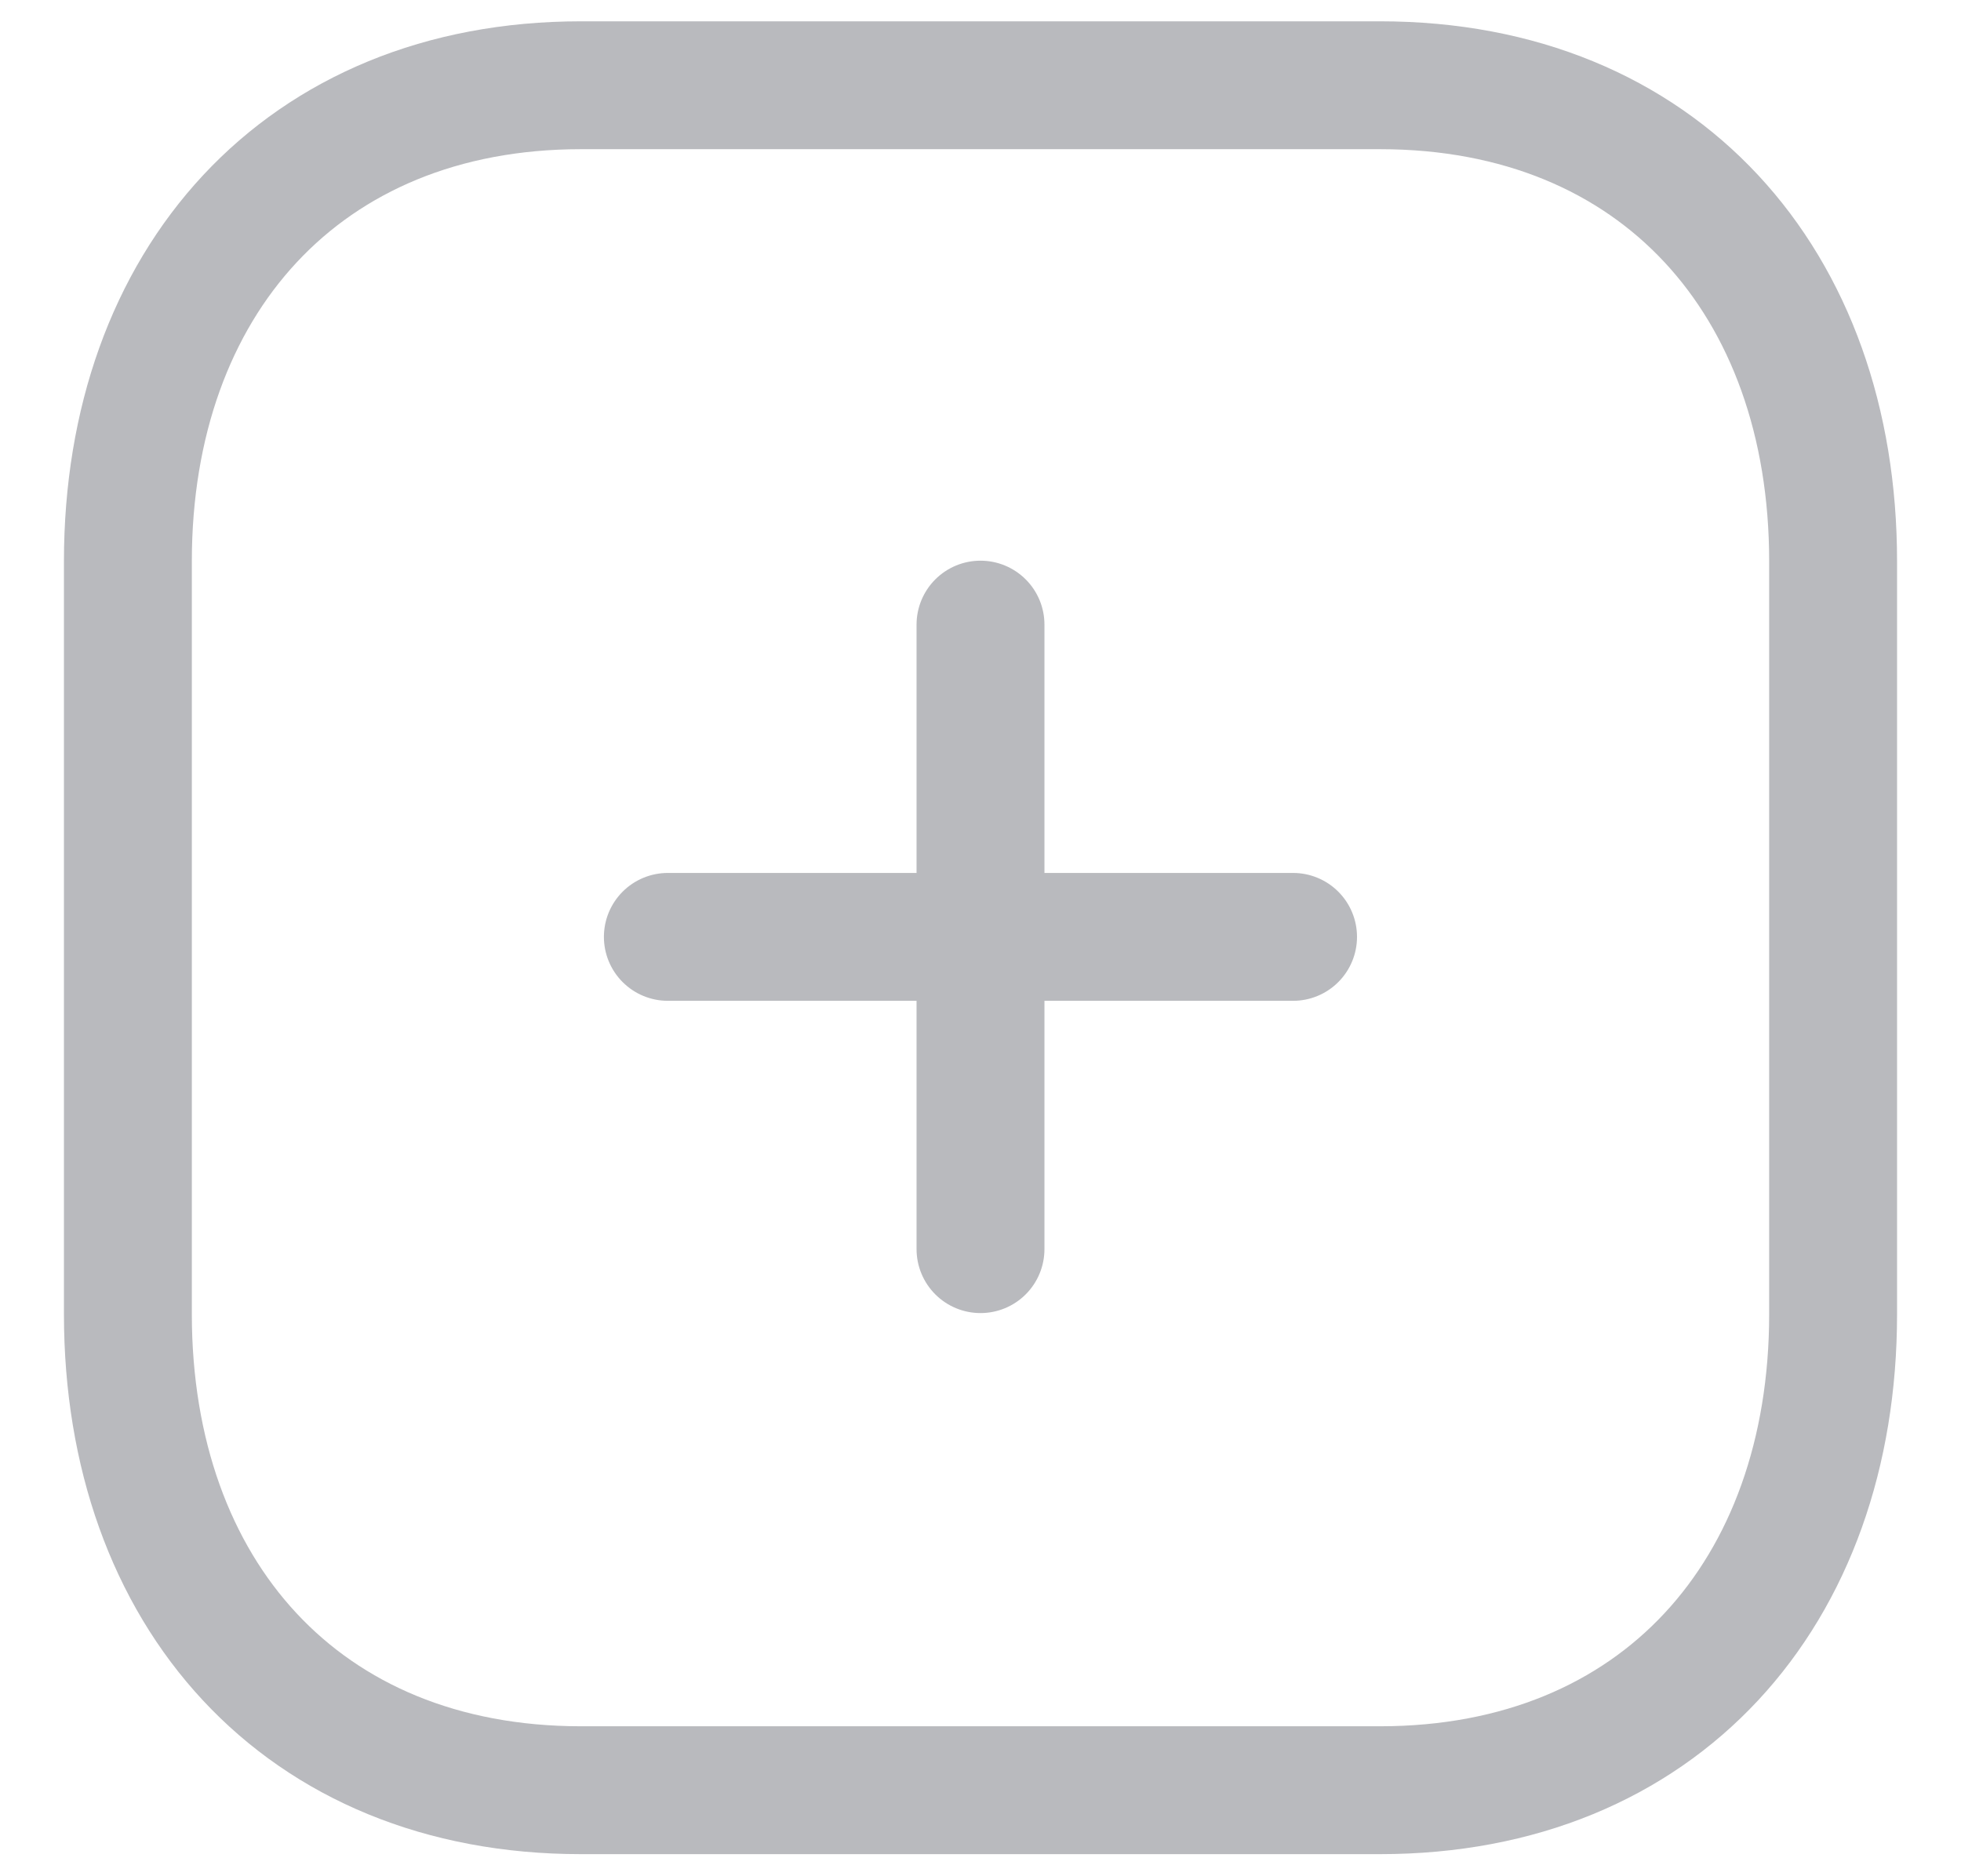
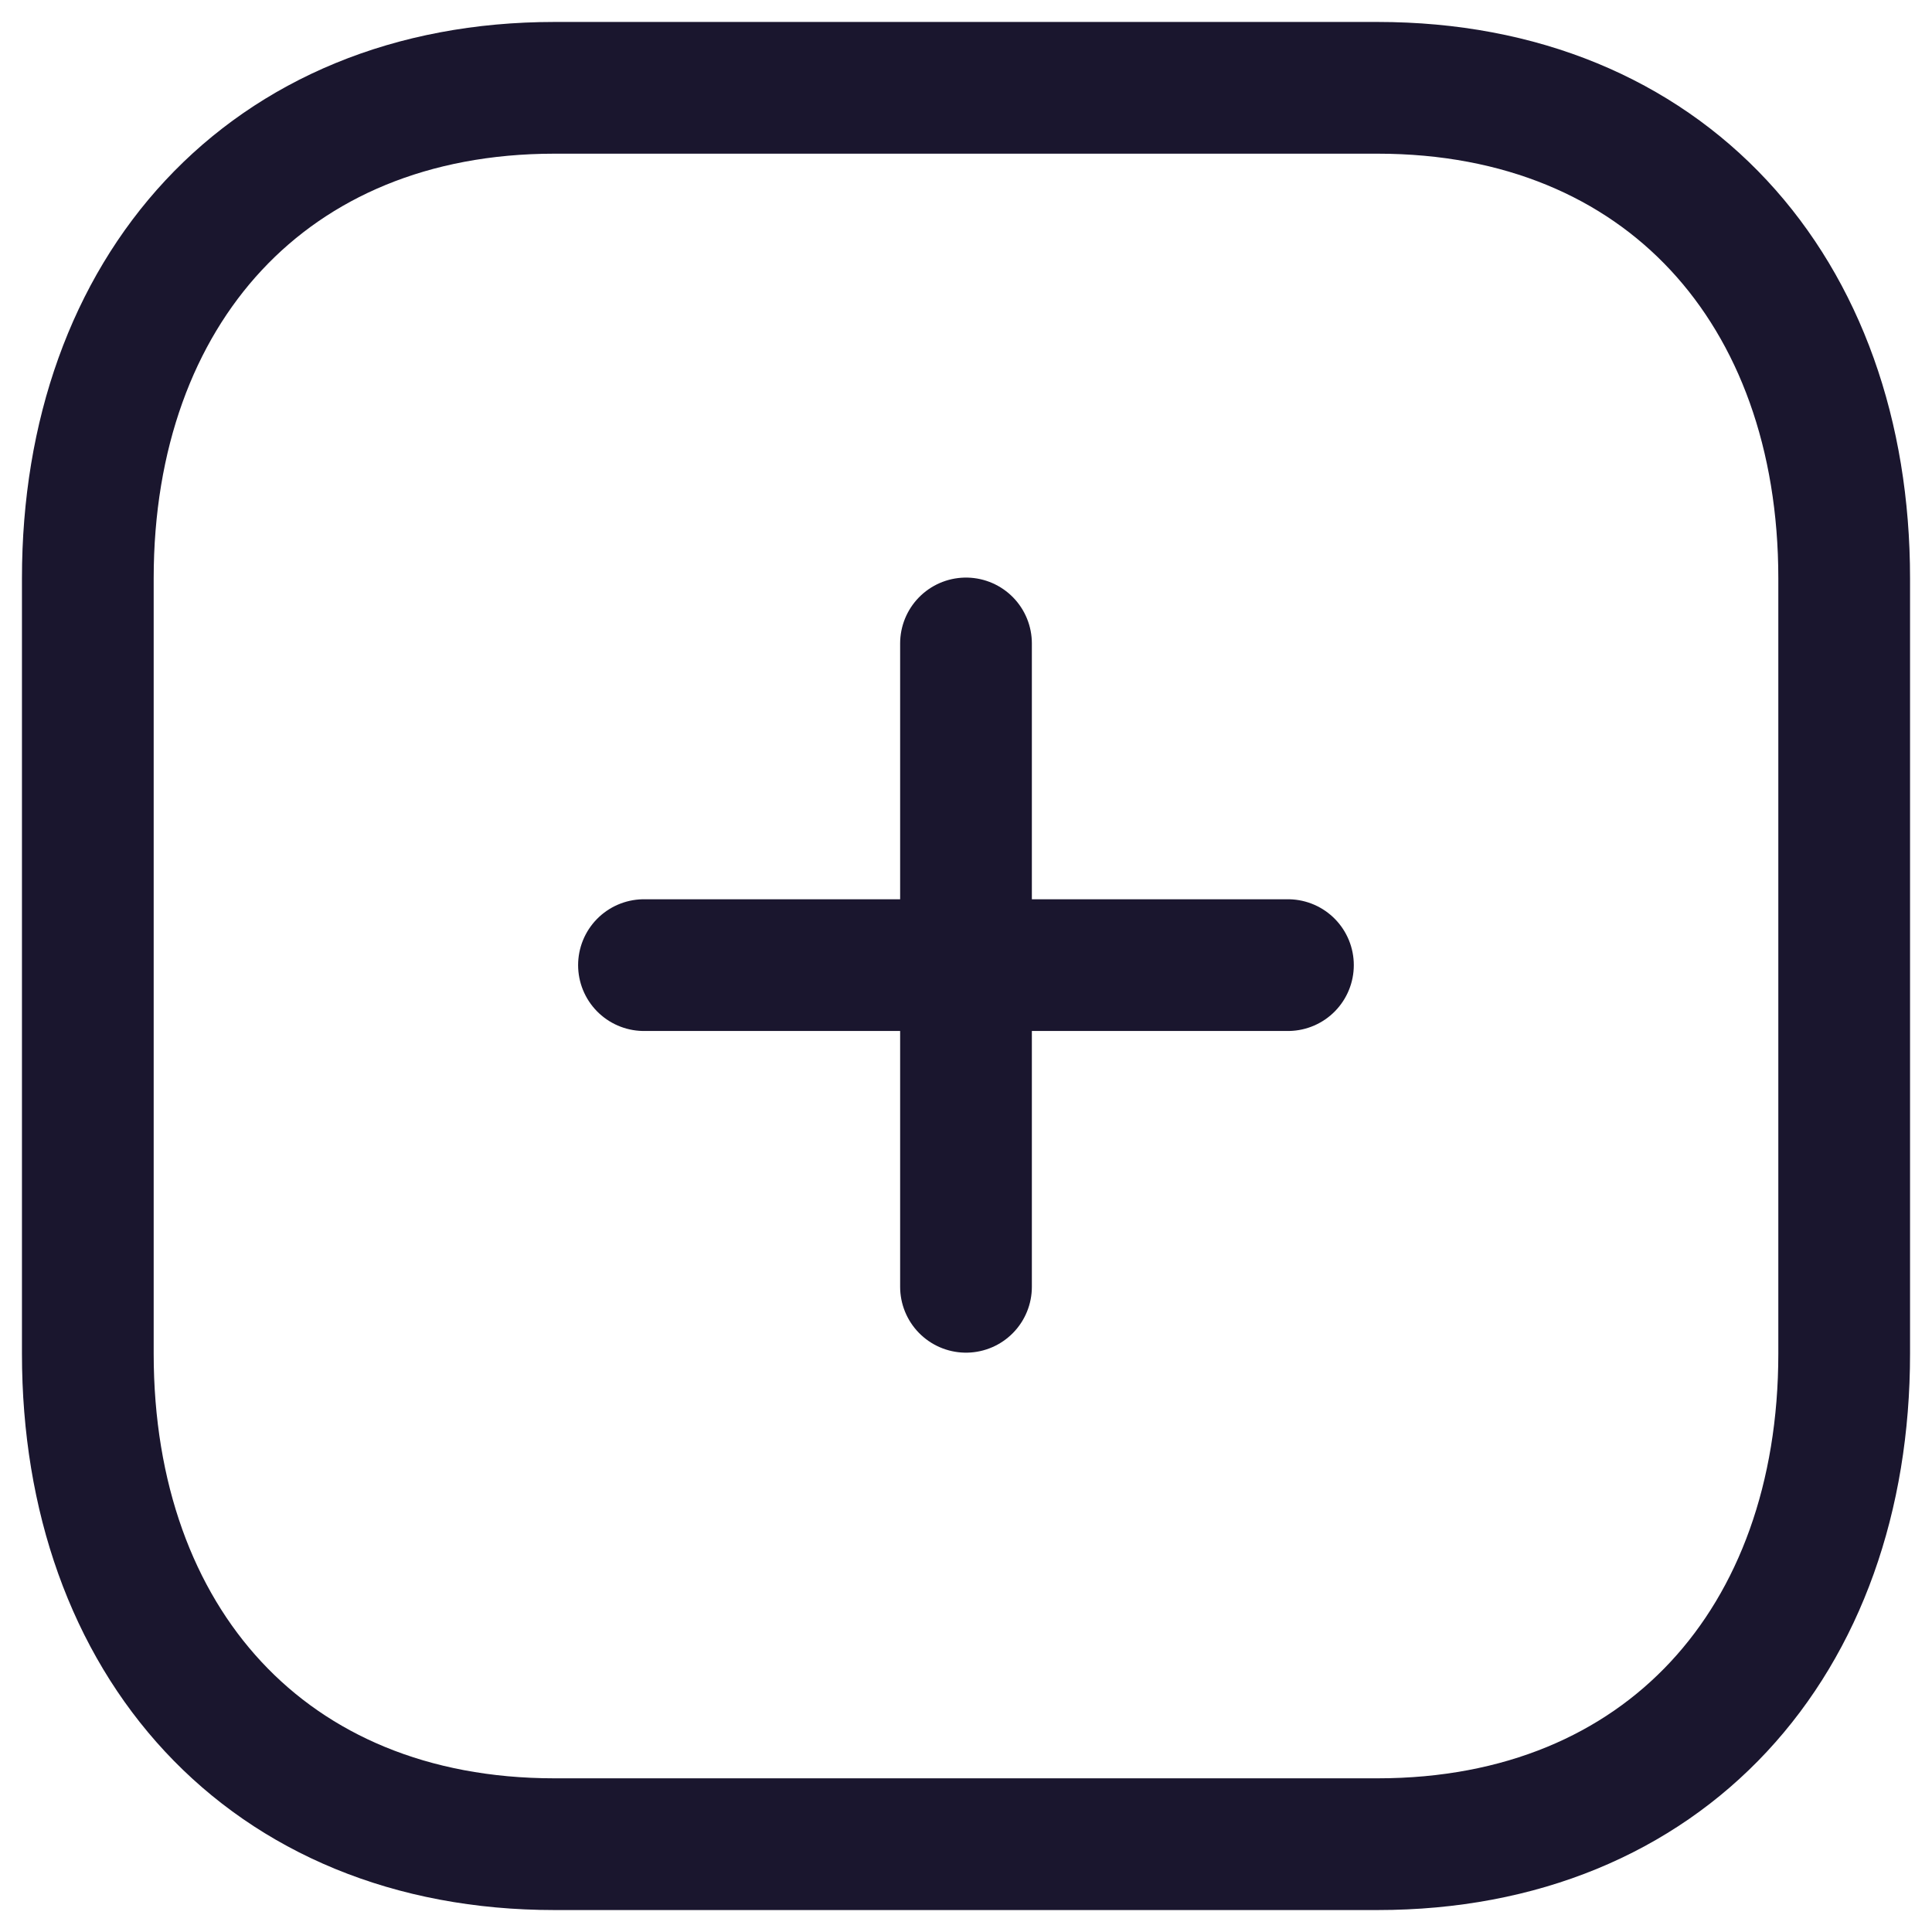
- <svg xmlns="http://www.w3.org/2000/svg" width="23" height="22" viewBox="0 0 23 22" fill="none">
-   <path d="M11.5 7.327V14.653" stroke="#B9BABE" stroke-width="1.5" stroke-linecap="round" stroke-linejoin="round" />
-   <path d="M15.166 10.99H7.833" stroke="#B9BABE" stroke-width="1.5" stroke-linecap="round" stroke-linejoin="round" />
-   <path fill-rule="evenodd" clip-rule="evenodd" d="M16.186 1H6.814C3.548 1 1.5 3.312 1.5 6.585V15.415C1.5 18.688 3.538 21 6.814 21H16.186C19.462 21 21.5 18.688 21.5 15.415V6.585C21.5 3.312 19.462 1 16.186 1Z" stroke="#B9BABE" stroke-width="1.5" stroke-linecap="round" stroke-linejoin="round" />
+ <svg xmlns="http://www.w3.org/2000/svg" width="22" height="22" viewBox="0 0 22 22" fill="none">
+   <path d="M11 7.327V14.653" stroke="#1A162E" stroke-width="1.5" stroke-linecap="round" stroke-linejoin="round" />
+   <path d="M14.666 10.99H7.333" stroke="#1A162E" stroke-width="1.5" stroke-linecap="round" stroke-linejoin="round" />
+   <path fill-rule="evenodd" clip-rule="evenodd" d="M15.686 1H6.314C3.048 1 1 3.312 1 6.585V15.415C1 18.688 3.038 21 6.314 21H15.686C18.962 21 21 18.688 21 15.415V6.585C21 3.312 18.962 1 15.686 1Z" stroke="#1A162E" stroke-width="1.5" stroke-linecap="round" stroke-linejoin="round" />
</svg>
